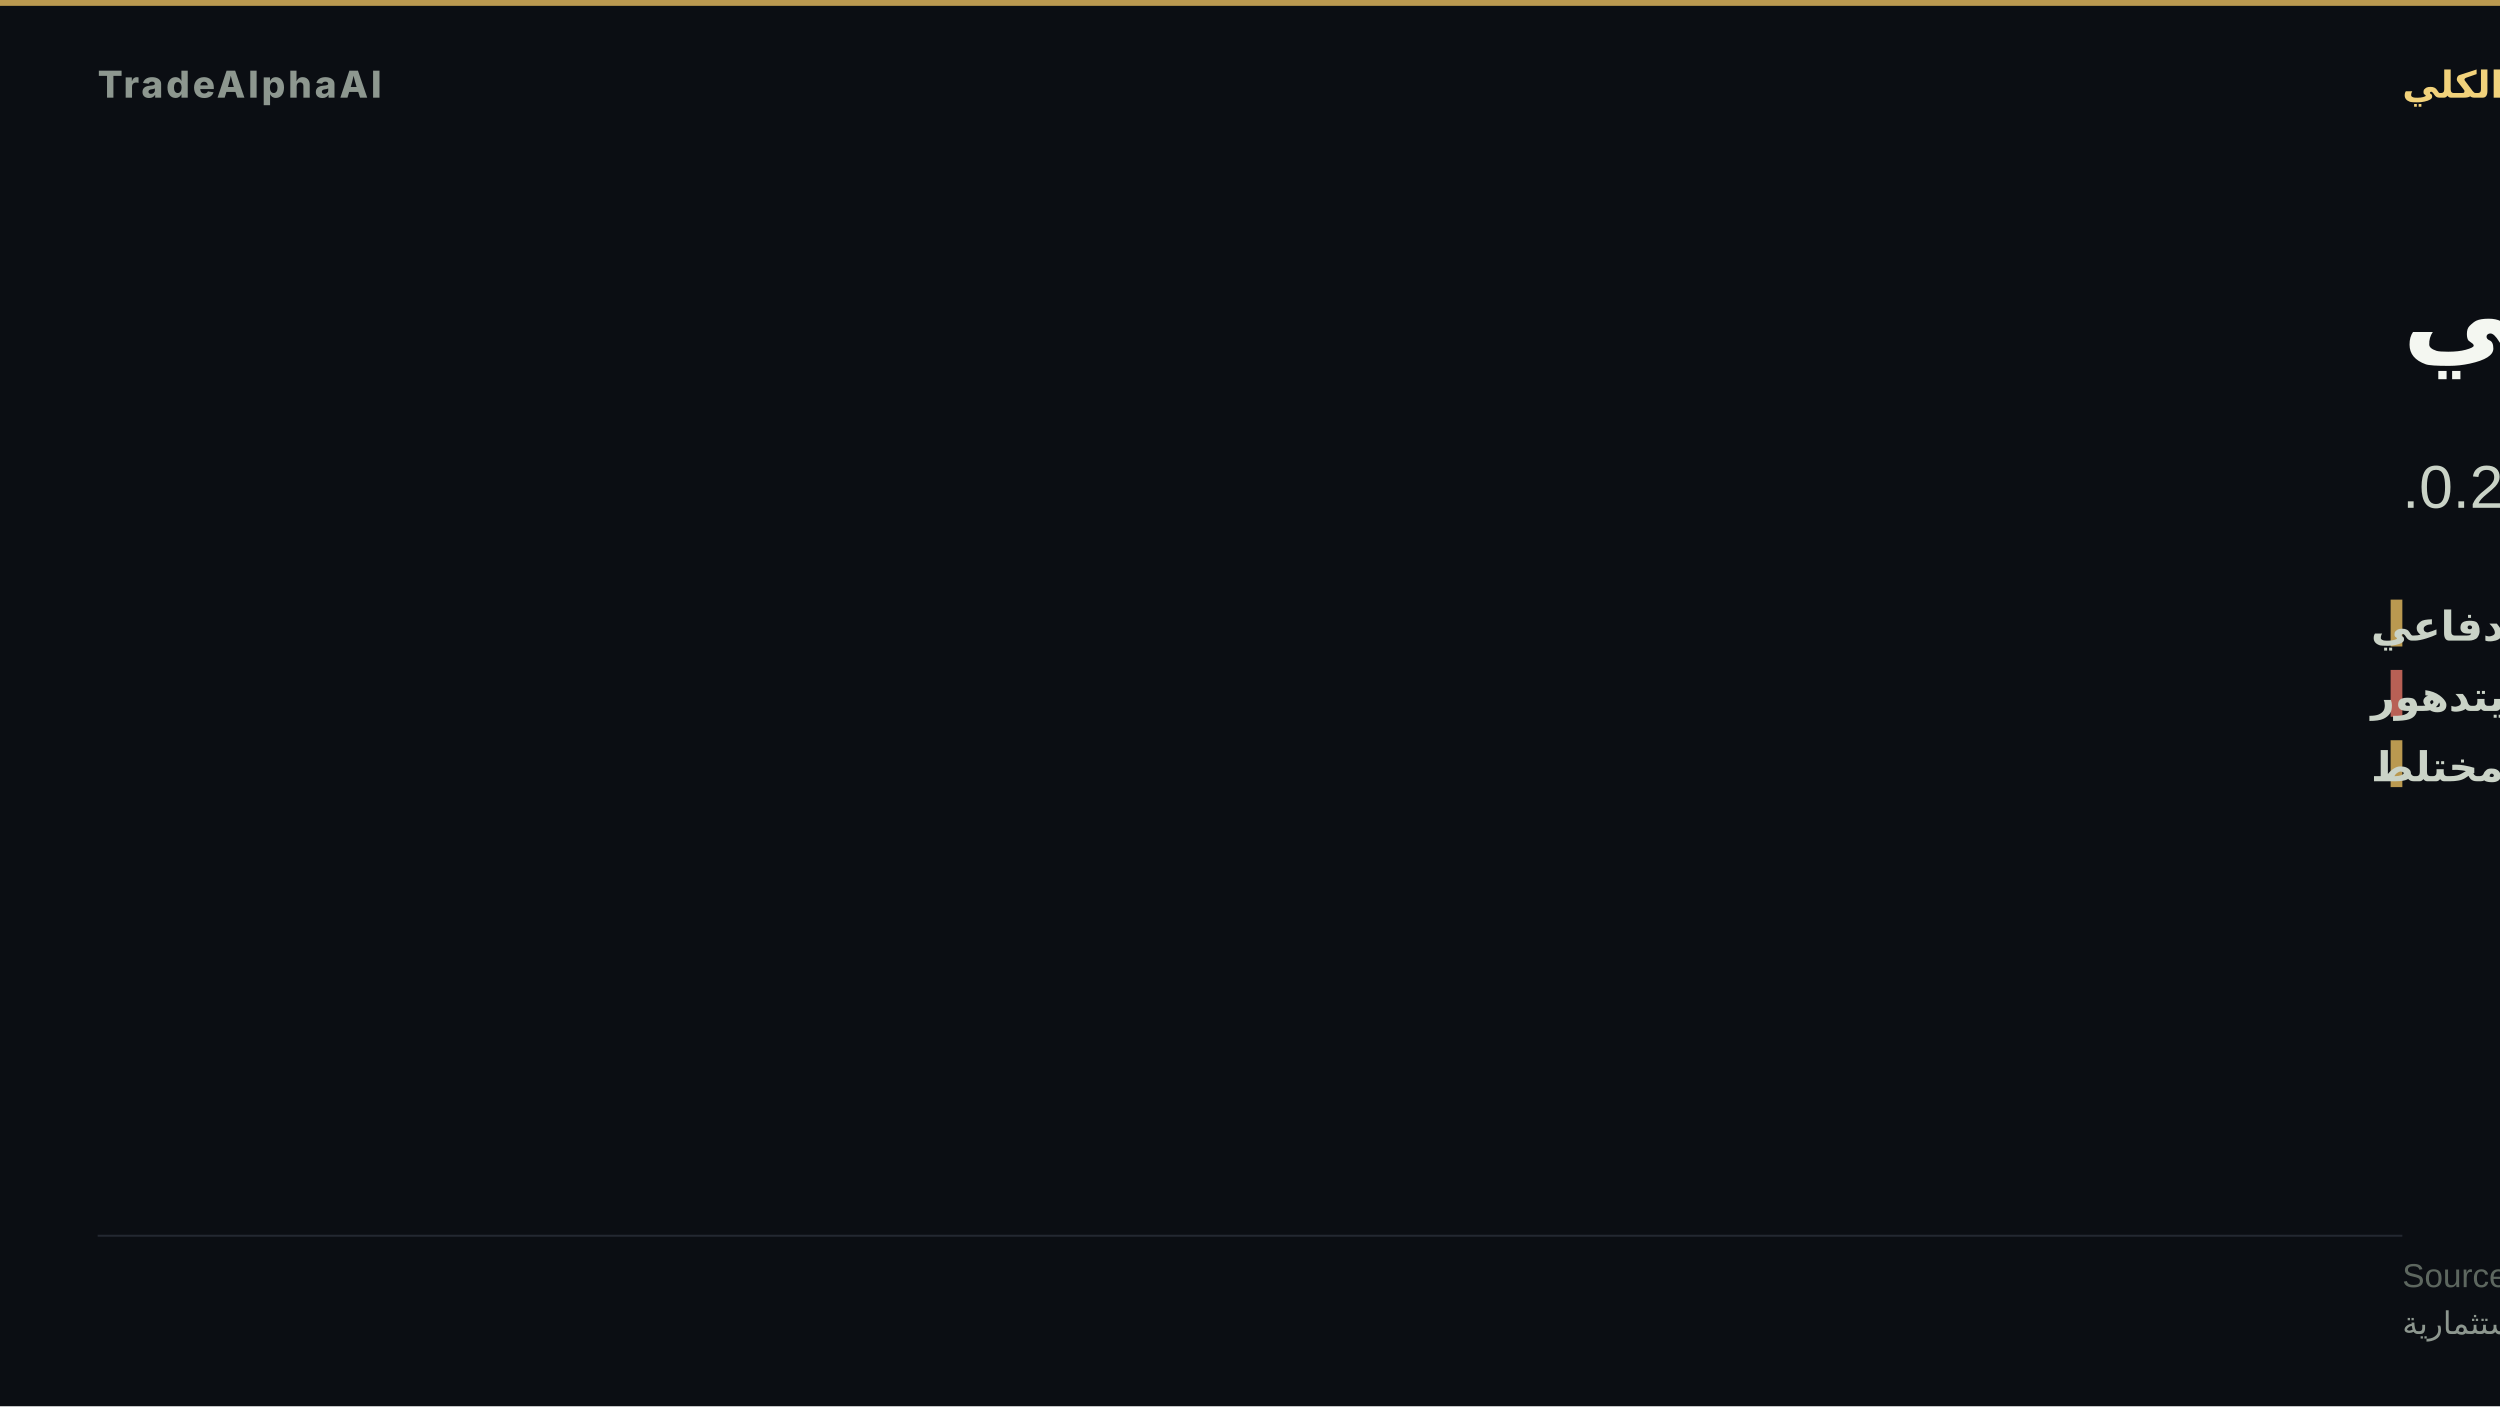
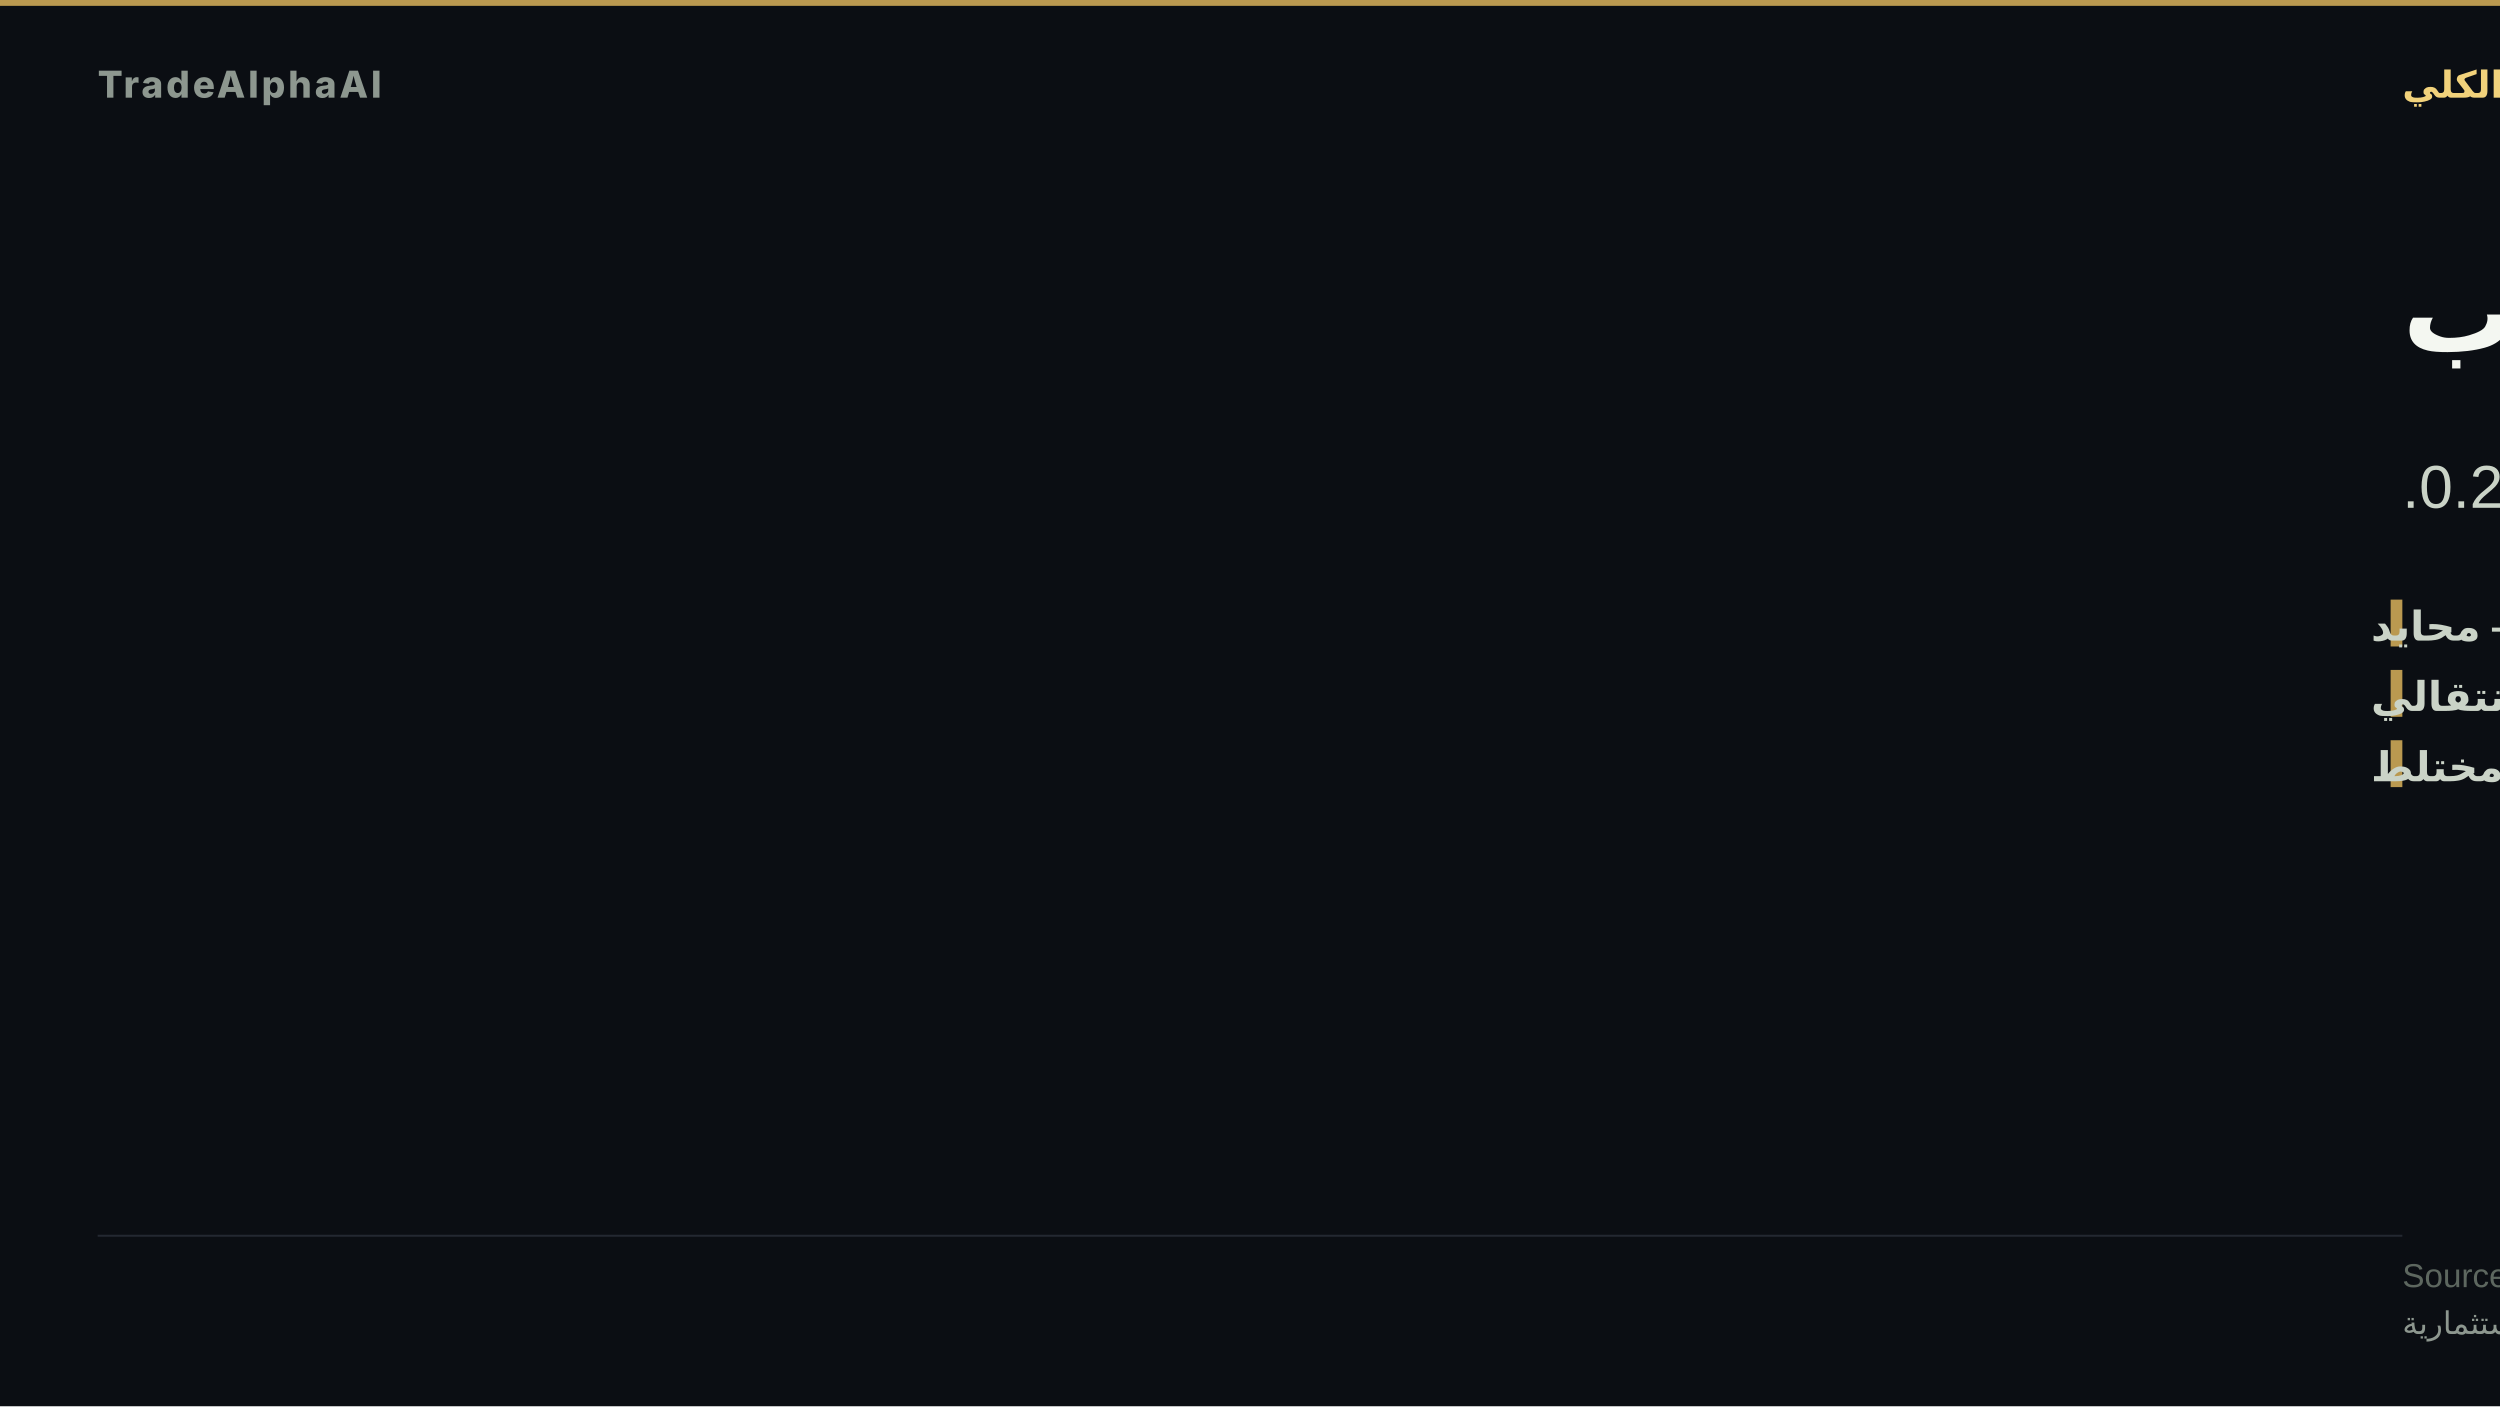
- <svg xmlns="http://www.w3.org/2000/svg" width="1280" height="720" viewBox="0 0 1280 720" role="img" aria-label="تدوير دفاعي">
+ <svg xmlns="http://www.w3.org/2000/svg" width="1280" height="720" viewBox="0 0 1280 720" role="img" aria-label="تحوّل تذبذب">
  <rect width="1280" height="720" fill="#0b0e13" />
  <rect x="0" y="0" width="1280" height="3" fill="#d8b15a" opacity="0.85" />
  <text x="50" y="50" font-family="'Inter','Segoe UI','Helvetica Neue',Arial,sans-serif" font-size="19" font-weight="800" letter-spacing="1.5" fill="#8d978f" text-anchor="start">TradeAlphaAI</text>
  <text x="1230" y="50" font-family="'Tajawal','Cairo','Segoe UI',Arial,sans-serif" font-size="19" font-weight="700" letter-spacing="0" fill="#f2d27b" text-anchor="end" direction="rtl">النظام الكلي</text>
-   <text x="1230" y="180" font-family="'Tajawal','Cairo','Segoe UI',Arial,sans-serif" font-size="58" font-weight="800" fill="#f4f7f1" text-anchor="end" direction="rtl">تدوير دفاعي</text>
-   <text x="1230" y="260" font-family="'Tajawal','Cairo','Segoe UI',Arial,sans-serif" font-size="31" font-weight="500" fill="#cad3c7" text-anchor="end" direction="rtl">سيولة طلب دفاعي · استقرار يتدهور · اتساق 0.2.</text>
+   <text x="1230" y="180" font-family="'Tajawal','Cairo','Segoe UI',Arial,sans-serif" font-size="58" font-weight="800" fill="#f4f7f1" text-anchor="end" direction="rtl">تحوّل تذبذب</text>
+   <text x="1230" y="260" font-family="'Tajawal','Cairo','Segoe UI',Arial,sans-serif" font-size="31" font-weight="500" fill="#cad3c7" text-anchor="end" direction="rtl">سيولة محايد · استقرار انتقالي · اتساق 0.2.</text>
  <rect x="1224" y="307" width="6" height="24" fill="#d8b15a" opacity="0.85" />
-   <text x="1214" y="328" font-family="'Tajawal','Cairo','Segoe UI',Arial,sans-serif" font-size="21" font-weight="600" fill="#cad3c7" text-anchor="end" direction="rtl">السيولة — طلب دفاعي</text>
-   <rect x="1224" y="343" width="6" height="24" fill="#d66e60" opacity="0.85" />
-   <text x="1214" y="364" font-family="'Tajawal','Cairo','Segoe UI',Arial,sans-serif" font-size="21" font-weight="600" fill="#cad3c7" text-anchor="end" direction="rtl">الاستقرار — يتدهور</text>
+   <text x="1214" y="328" font-family="'Tajawal','Cairo','Segoe UI',Arial,sans-serif" font-size="21" font-weight="600" fill="#cad3c7" text-anchor="end" direction="rtl">السيولة — محايد</text>
+   <rect x="1224" y="343" width="6" height="24" fill="#d8b15a" opacity="0.85" />
+   <text x="1214" y="364" font-family="'Tajawal','Cairo','Segoe UI',Arial,sans-serif" font-size="21" font-weight="600" fill="#cad3c7" text-anchor="end" direction="rtl">الاستقرار — انتقالي</text>
  <rect x="1224" y="379" width="6" height="24" fill="#d8b15a" opacity="0.85" />
  <text x="1214" y="400" font-family="'Tajawal','Cairo','Segoe UI',Arial,sans-serif" font-size="21" font-weight="600" fill="#cad3c7" text-anchor="end" direction="rtl">الاتساع — مختلط</text>
  <rect x="50" y="632.2" width="1180" height="1" fill="rgba(148,163,184,0.18)" />
  <text x="1230" y="659" font-family="'Tajawal','Cairo','Segoe UI',Arial,sans-serif" font-size="17" fill="#5d675f" text-anchor="end" direction="rtl">Source: TradeAlphaAI macro-reactions + liquidity-regime artifacts</text>
  <text x="1230" y="683" font-family="'Tajawal','Cairo','Segoe UI',Arial,sans-serif" font-size="16" fill="#8d978f" text-anchor="end" direction="rtl">استخبارات سوق تعليمية — ليست نصيحة استثمارية</text>
</svg>
